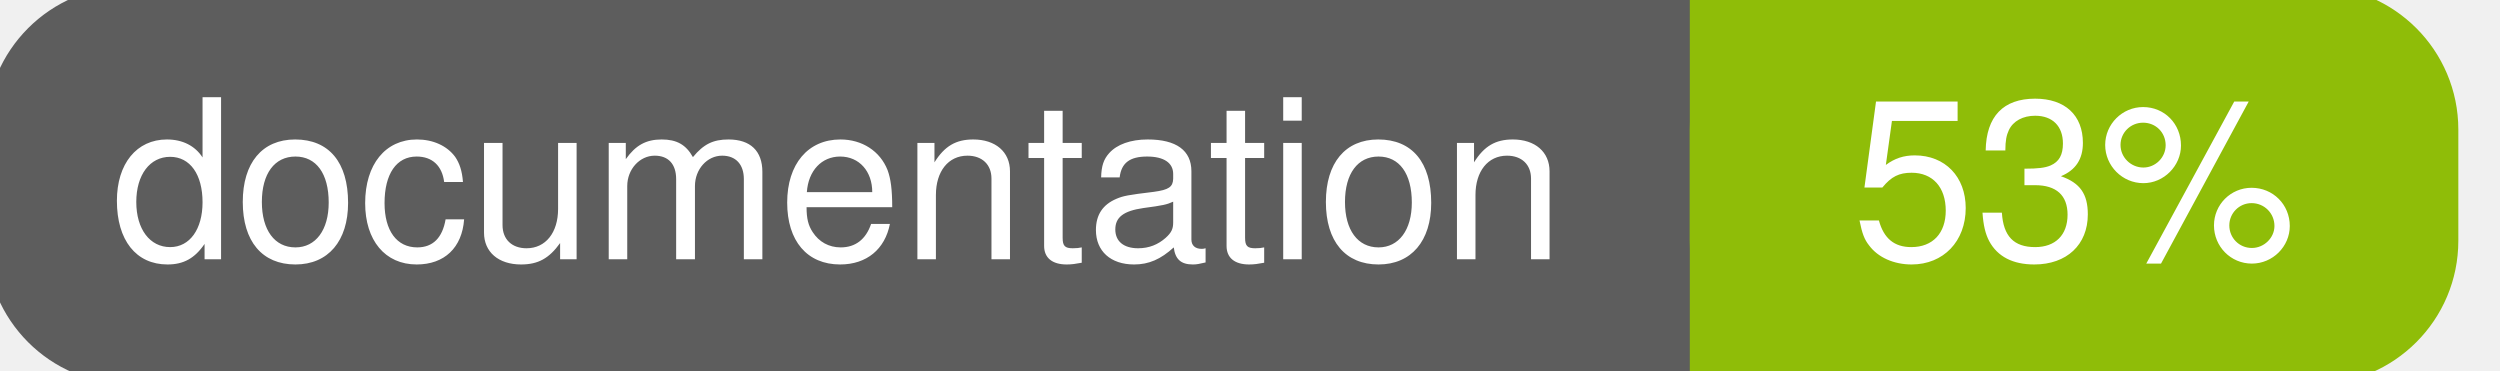
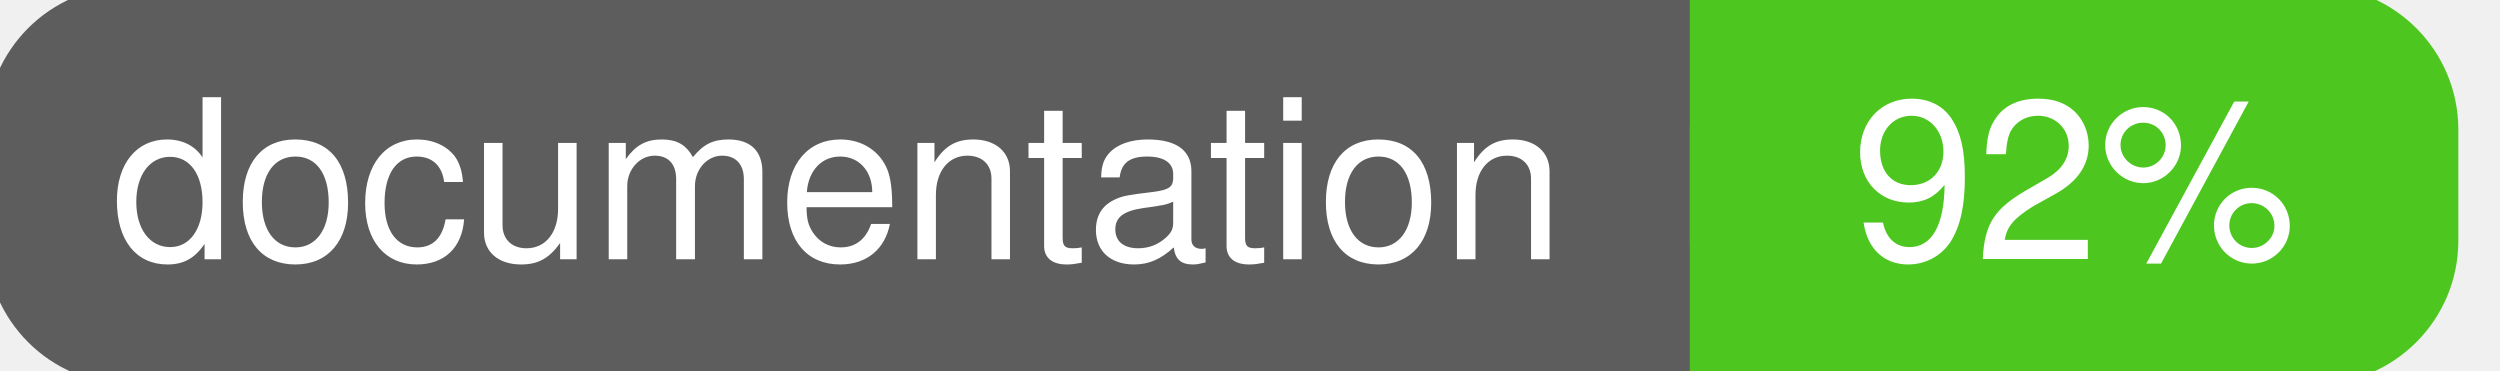
<svg xmlns="http://www.w3.org/2000/svg" width="135" height="20">
  <g>
    <rect id="svg_1" height="20" width="130" y="0" x="0" stroke-width="1.5" stroke="#5d5d5d" fill="#5d5d5d" rx="7" ry="7" />
-     <rect id="svg_2" height="20" width="40" y="0" x="92" stroke-width="1.5" stroke="#8fbd08" fill="#8fbd08" rx="7" ry="7" />
-     <rect id="svg_3" height="20" width="22" y="0" x="92" stroke-width="1.5" stroke="#8fbd08" fill="#8fbd08" />
+     <rect id="svg_2" height="20" width="40" y="0" x="92" stroke-width="1.5" stroke="#4dc71f" fill="#4dc71f" rx="7" ry="7" />
+     <rect id="svg_3" height="20" width="22" y="0" x="92" stroke-width="1.5" stroke="#4dc71f" fill="#4dc71f" />
    <text xml:space="preserve" text-anchor="start" font-family="Helvetica, Arial, sans-serif" font-size="12" id="svg_4" y="14" x="6" stroke-width="0" stroke="#5d5d5d" fill="#ffffff">documentation</text>
-     <text xml:space="preserve" text-anchor="middle" font-family="Helvetica, Arial, sans-serif" font-size="12" id="svg_5" y="14" x="112" stroke-width="0" stroke="#5d5d5d" fill="#ffffff" style="text-anchor: middle">53%</text>
+     <text xml:space="preserve" text-anchor="middle" font-family="Helvetica, Arial, sans-serif" font-size="12" id="svg_5" y="14" x="112" stroke-width="0" stroke="#5d5d5d" fill="#ffffff" style="text-anchor: middle">92%</text>
  </g>
</svg>
